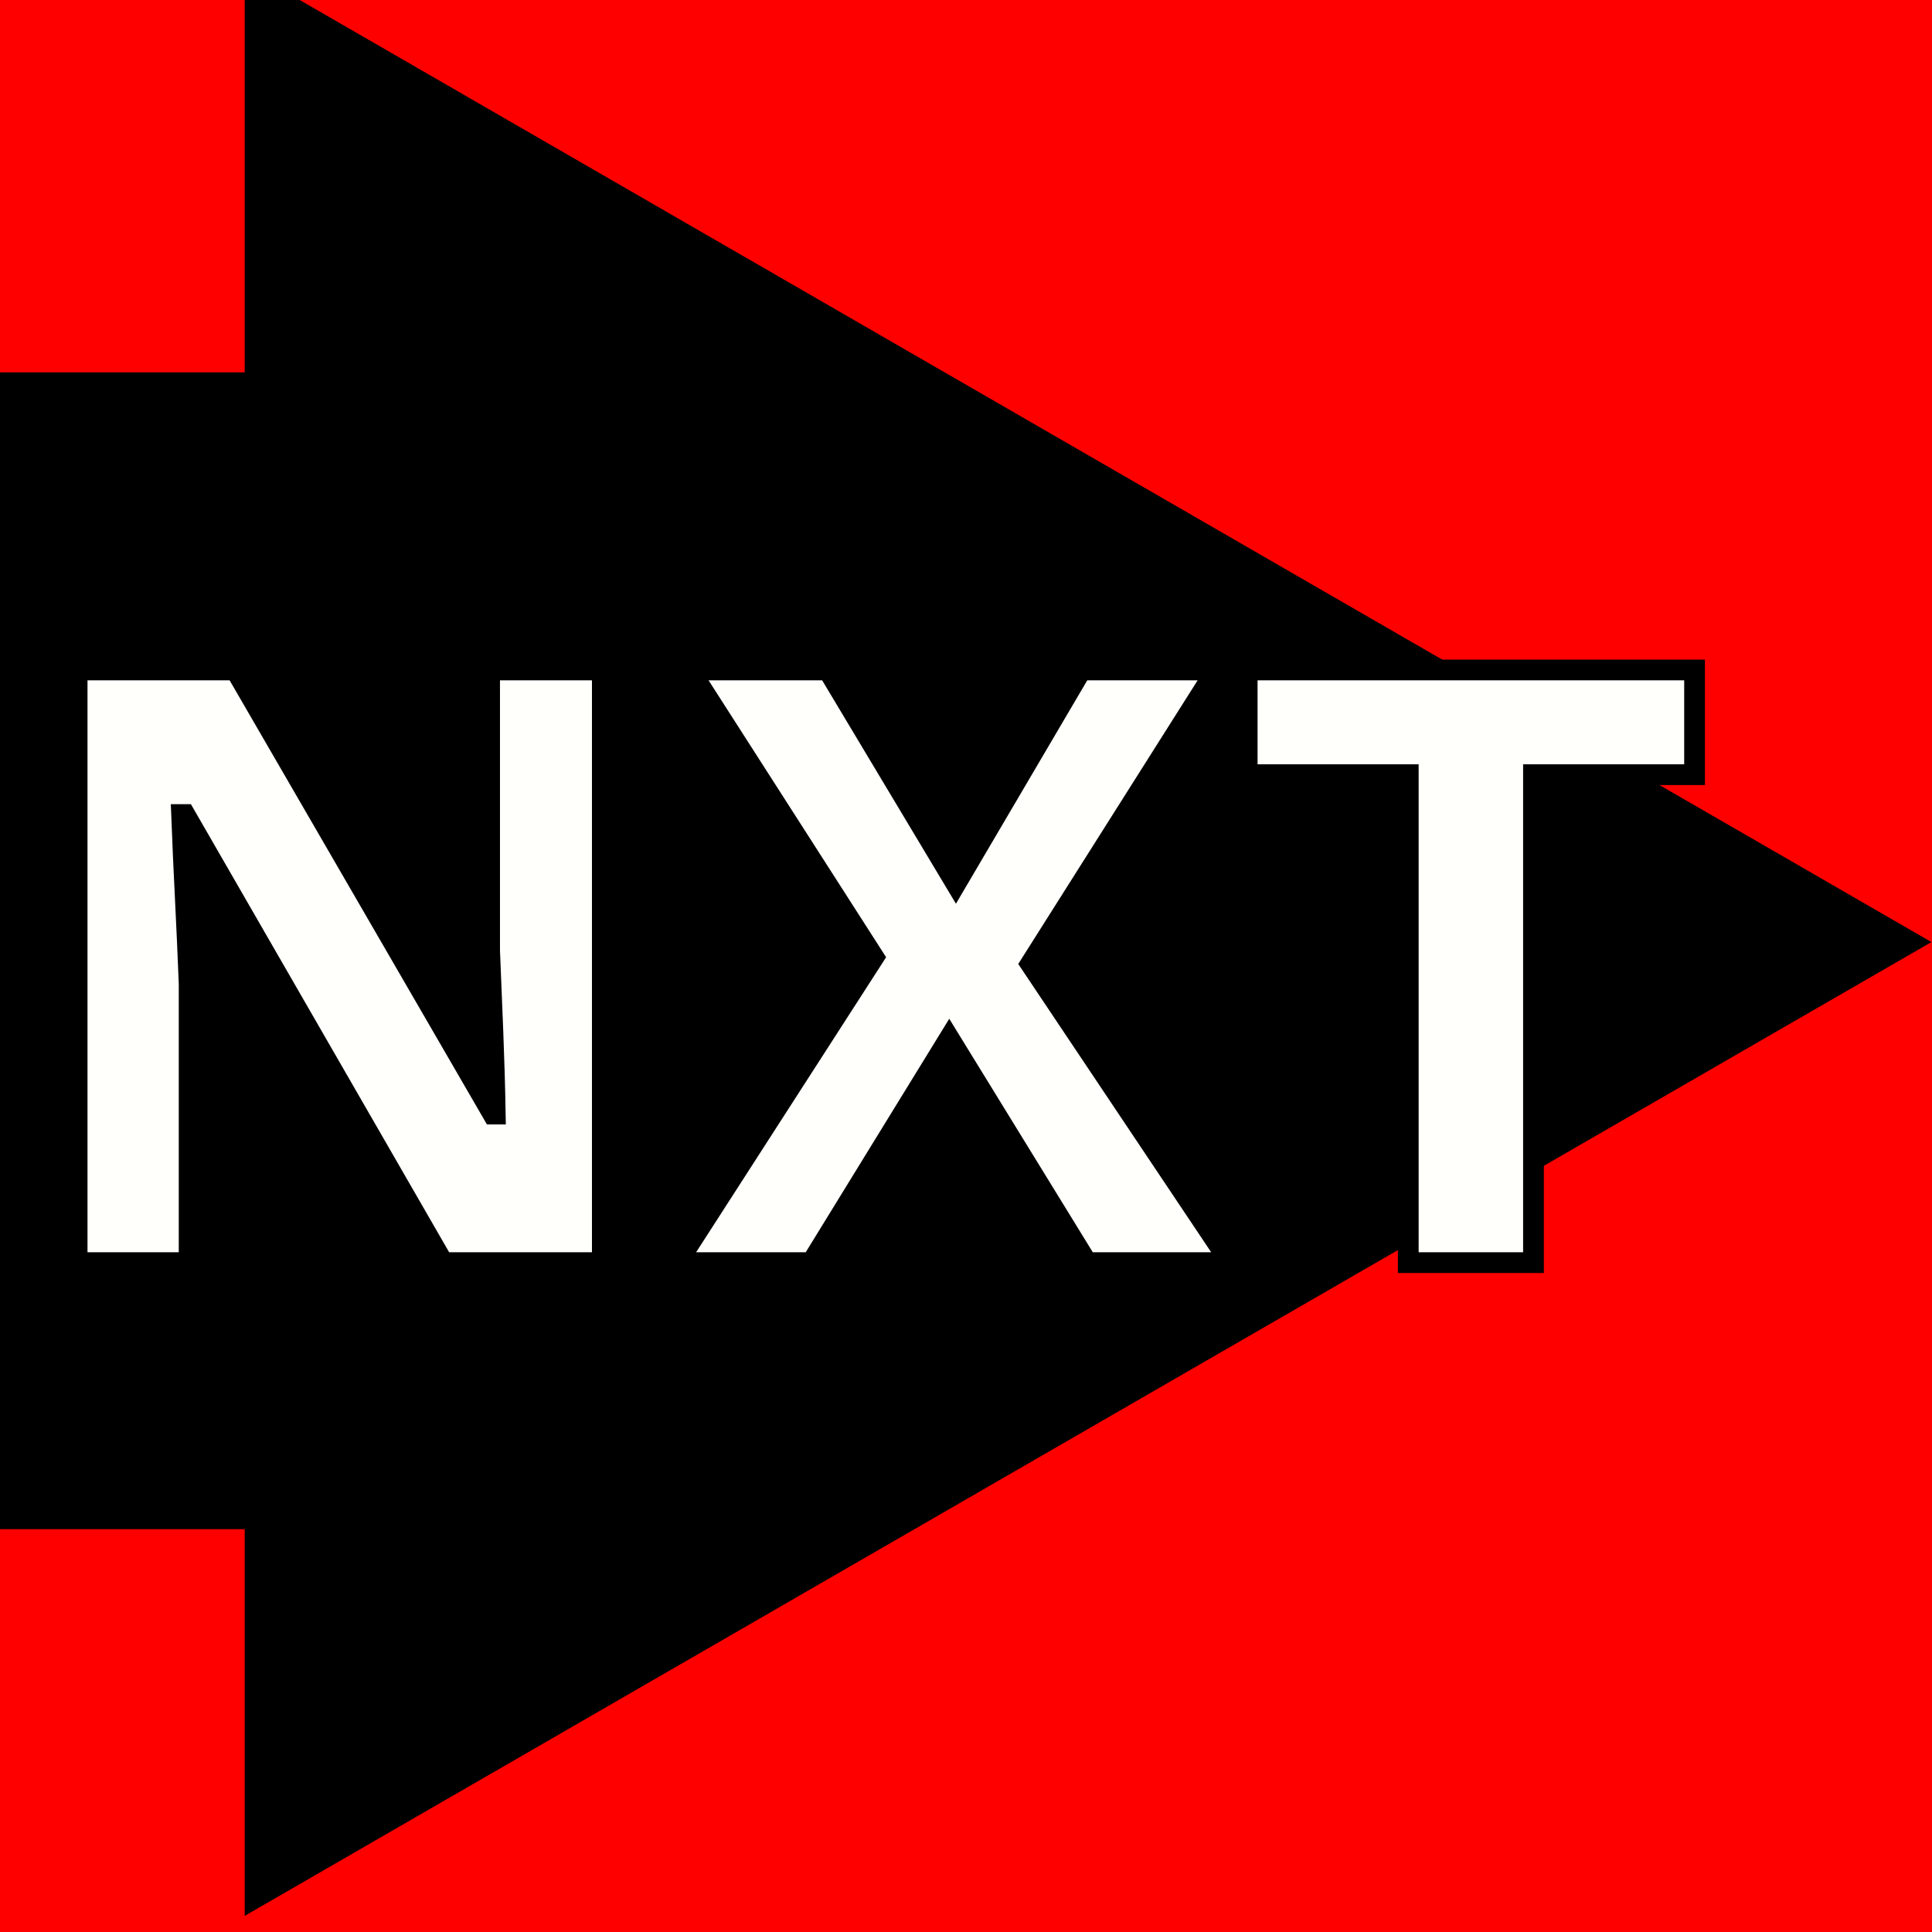
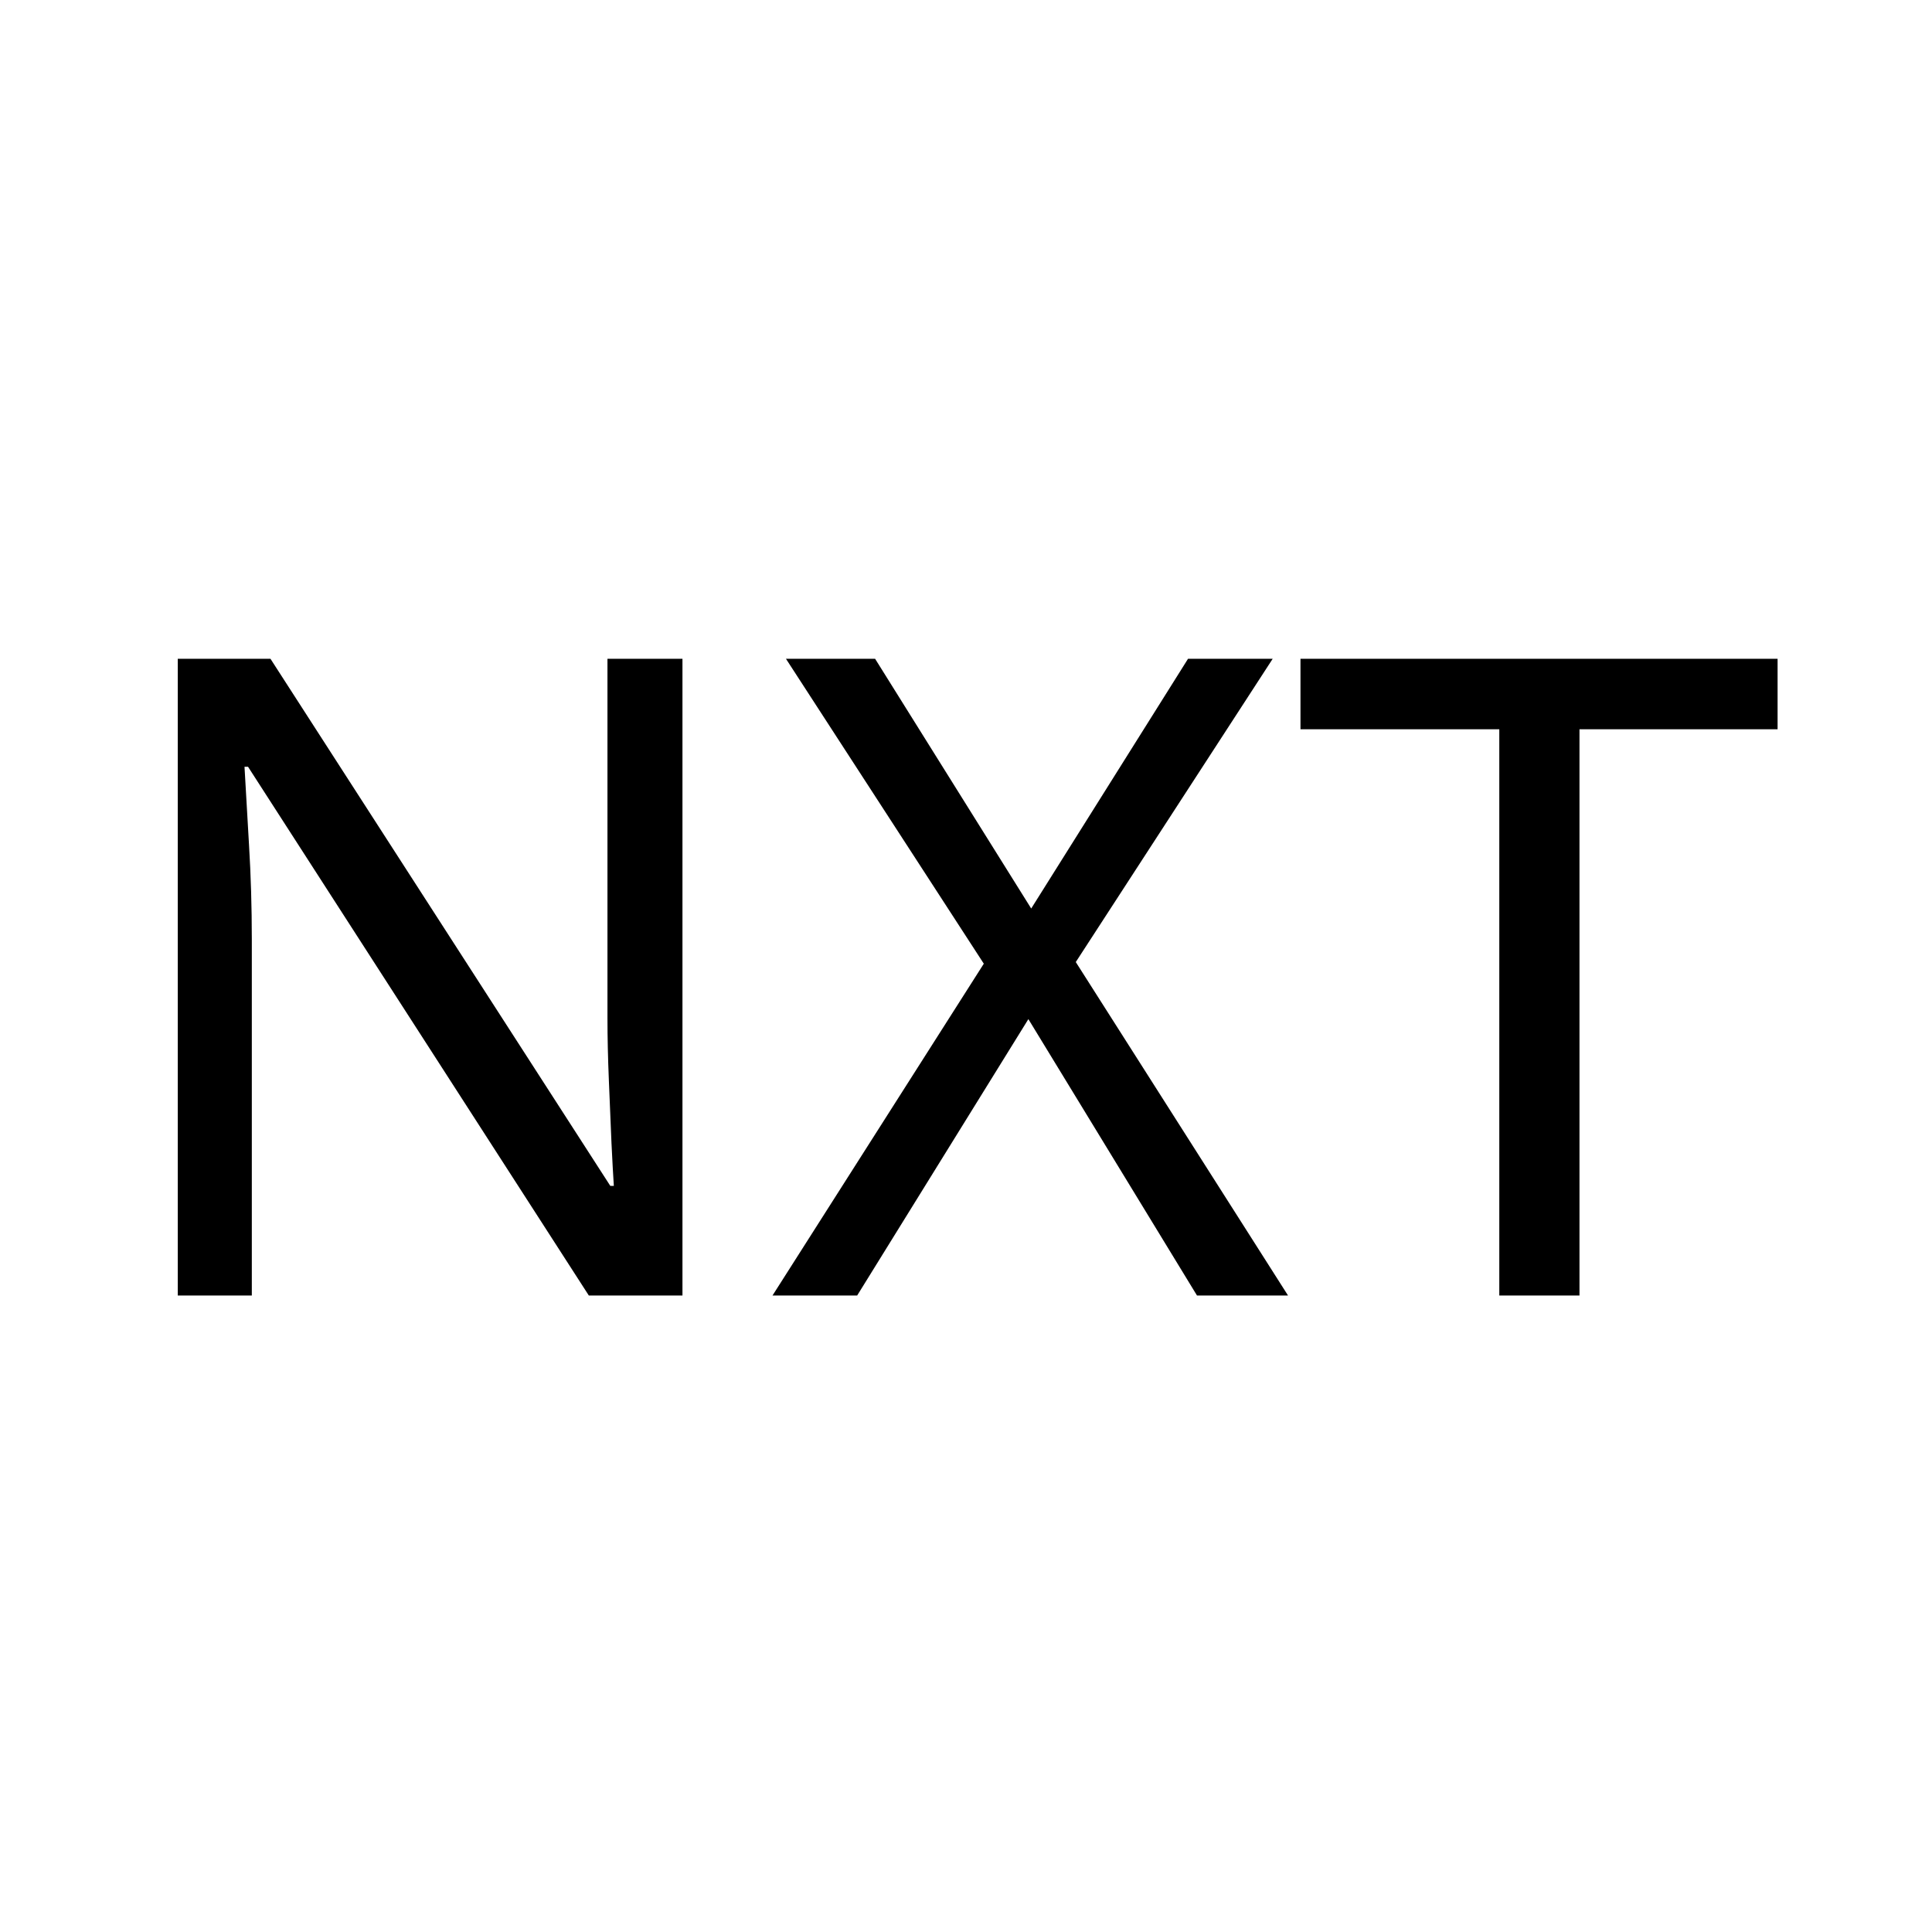
- <svg xmlns="http://www.w3.org/2000/svg" width="128px" height="128px" viewBox="0 0 128 128" version="1.1" id="SVGRoot">
-   <defs id="defs3729" />
-   <g id="layer2" style="display:inline">
-     <rect style="fill:#ff0000;fill-opacity:1;stroke:none;stroke-width:1.085;stroke-opacity:1" id="rect4555" width="139.457" height="140" x="-5.479" y="-5.5" />
-     <g id="g4578" transform="matrix(2.328977,0,0,2.328977,-169.2364,-82.94707)">
-       <rect y="46.208" x="-14.985" height="32.908" width="102.791" id="rect4553" style="fill:#000000;fill-opacity:1;stroke:none;stroke-width:1.154;stroke-opacity:1" />
-       <path style="stroke-width:0.718" d="m 127.609,62.414 -23.991,13.851 -23.991,13.851 -1e-6,-27.702 1e-6,-27.702 23.991,13.851 z" id="path3746" />
-     </g>
-   </g>
+ <svg xmlns="http://www.w3.org/2000/svg" width="128" height="128" viewBox="0 0 128 128" version="1.1" id="SVGRoot">
+   <defs id="defs833" />
  <g id="layer1">
-     <text xml:space="preserve" style="font-style:normal;font-weight:normal;font-size:54.986px;line-height:1.25;font-family:sans-serif;letter-spacing:0px;word-spacing:0px;fill:#fffffb;fill-opacity:1;stroke:#000000;stroke-width:1.375;stroke-opacity:1" x="0.155" y="83.652" id="text3744">
-       <tspan id="tspan3742" x="0.155" y="83.652" style="font-style:normal;font-variant:normal;font-weight:bold;font-stretch:normal;font-family:sans-serif;-inkscape-font-specification:'sans-serif Bold';fill:#fffffb;fill-opacity:1;stroke:#000000;stroke-width:1.375;stroke-opacity:1">NXT</tspan>
+     <text xml:space="preserve" style="font-size:59.082px;line-height:1.25;font-family:'Proxima Nova';-inkscape-font-specification:'Proxima Nova, Normal';stroke-width:20.134" x="6.043" y="85.831" id="text1412">
+       <tspan id="tspan1410" x="6.043" y="85.831" style="font-style:normal;font-variant:normal;font-weight:normal;font-stretch:normal;font-size:59.082px;font-family:'Proxima Nova Alt';-inkscape-font-specification:'Proxima Nova Alt, Normal';font-variant-ligatures:normal;font-variant-caps:normal;font-variant-numeric:normal;font-variant-east-asian:normal;stroke-width:20.134">NXT</tspan>
    </text>
  </g>
</svg>
